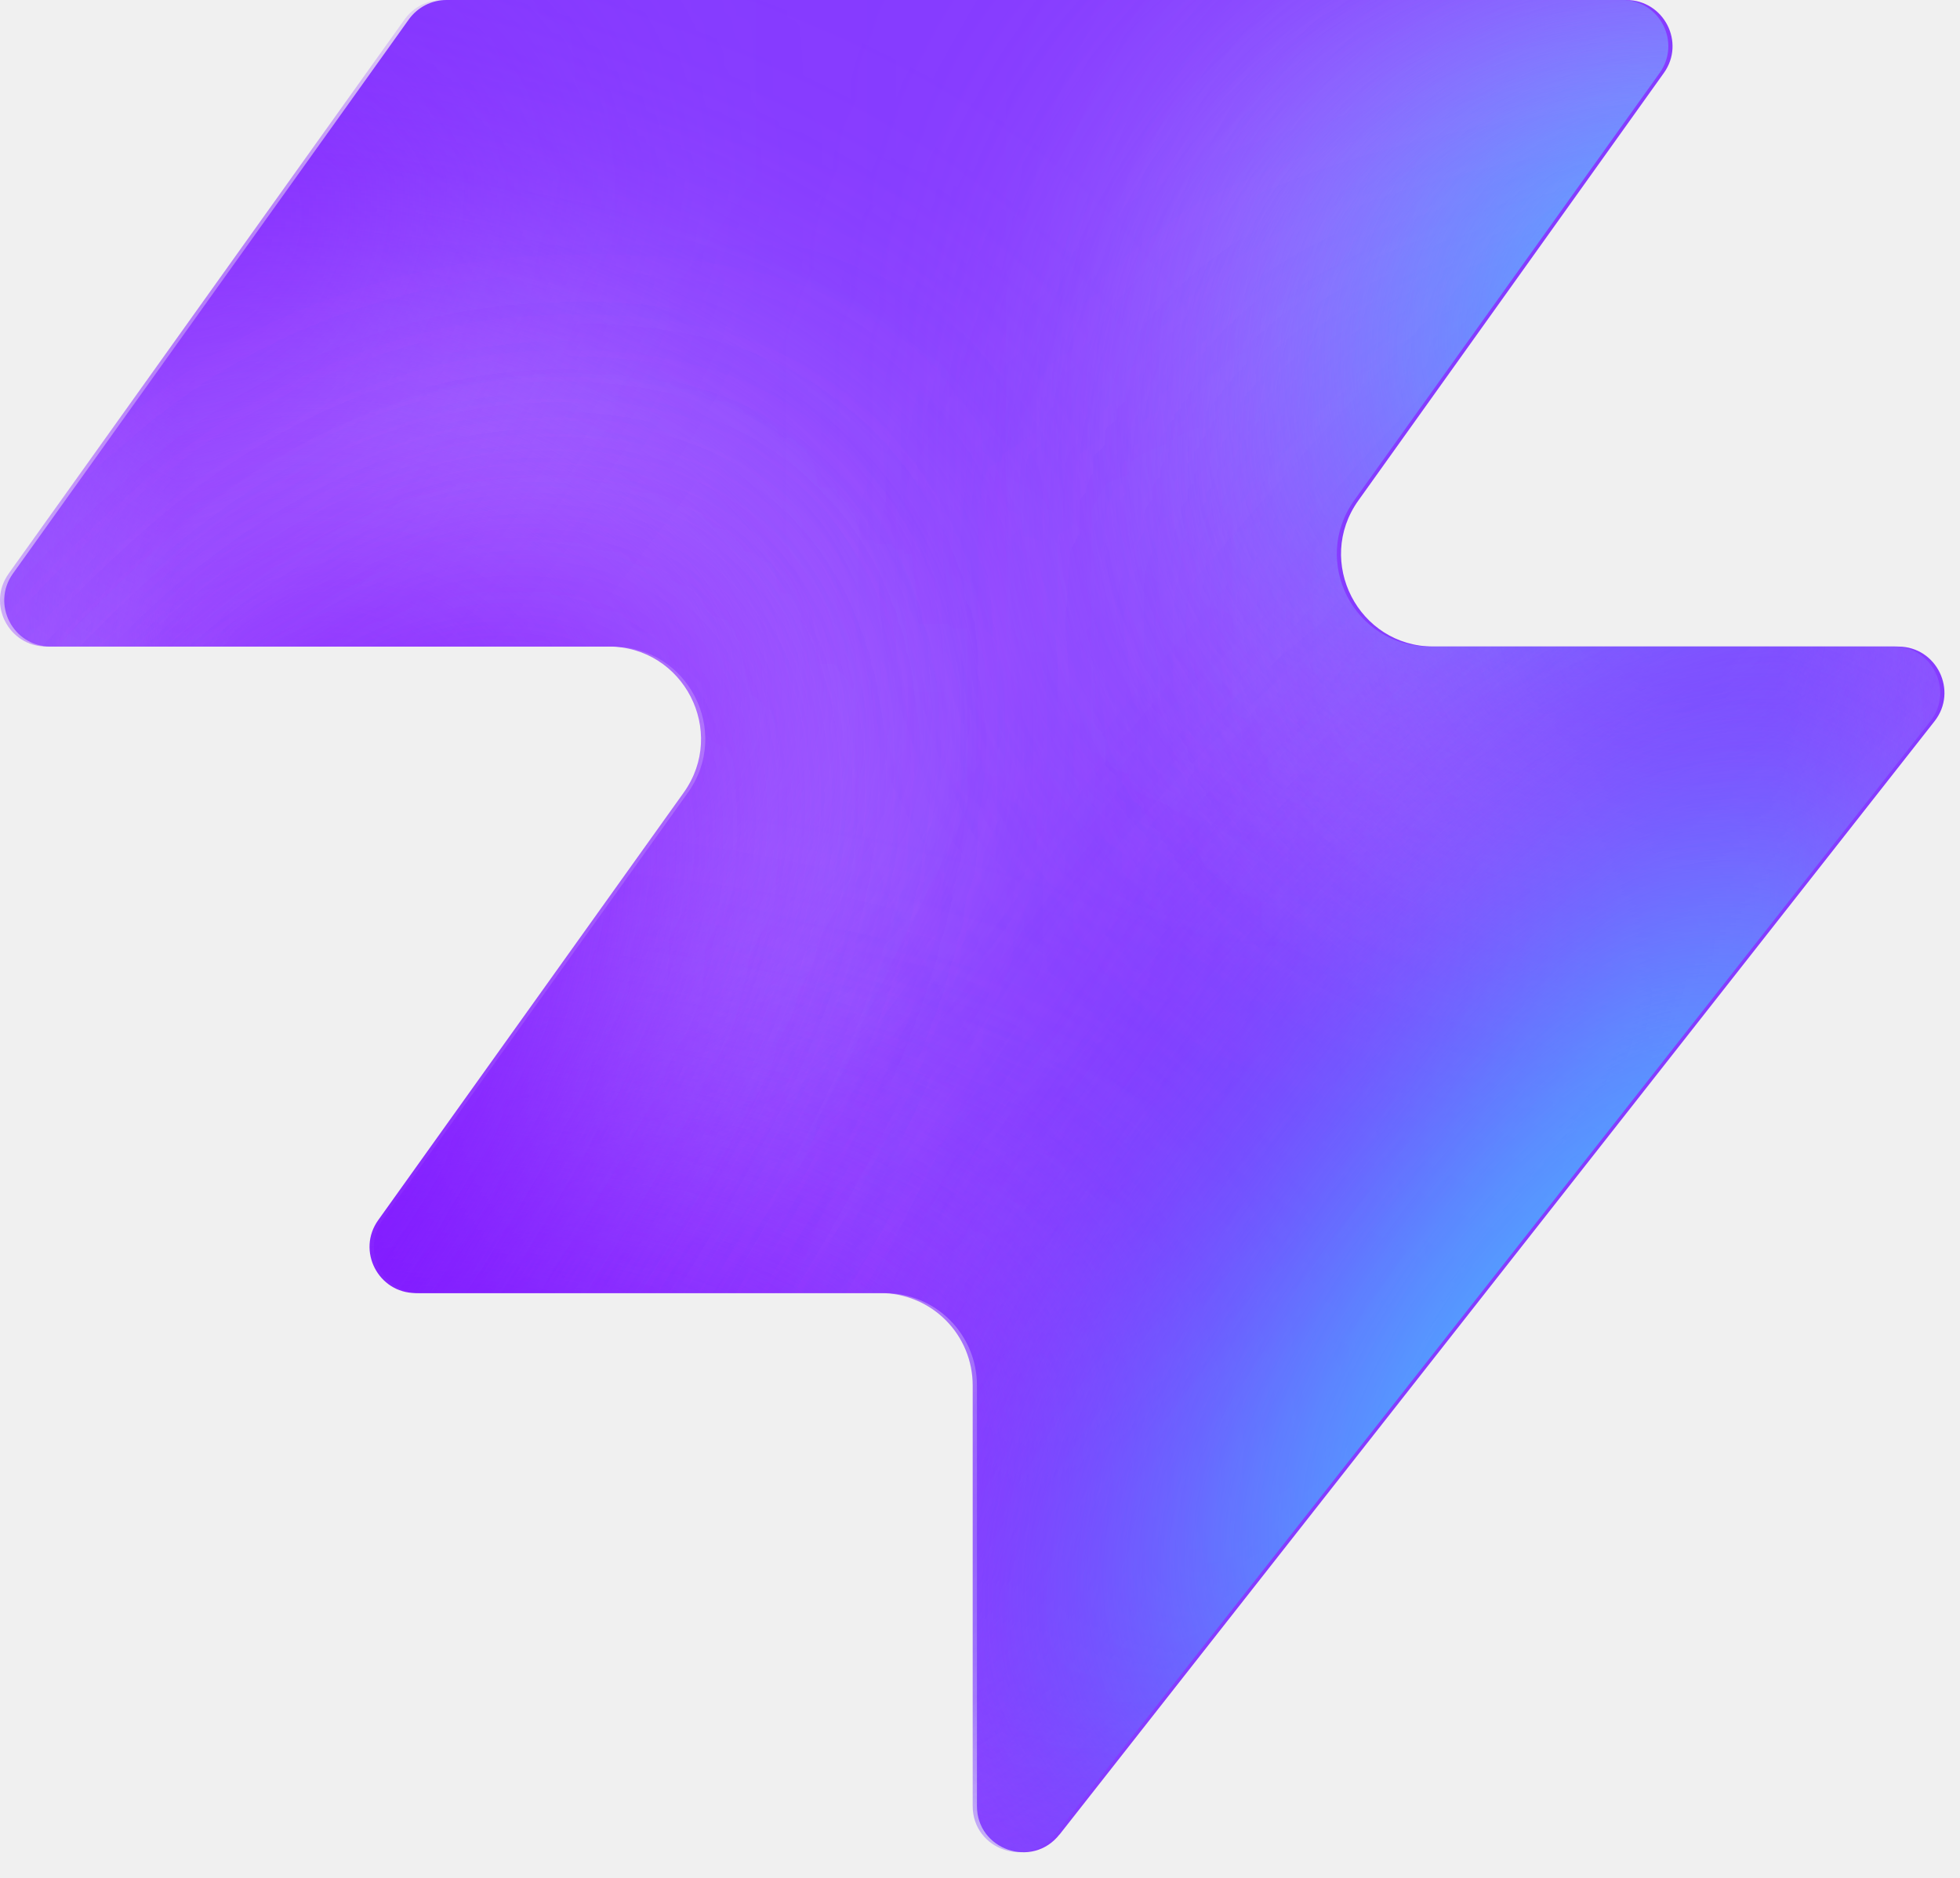
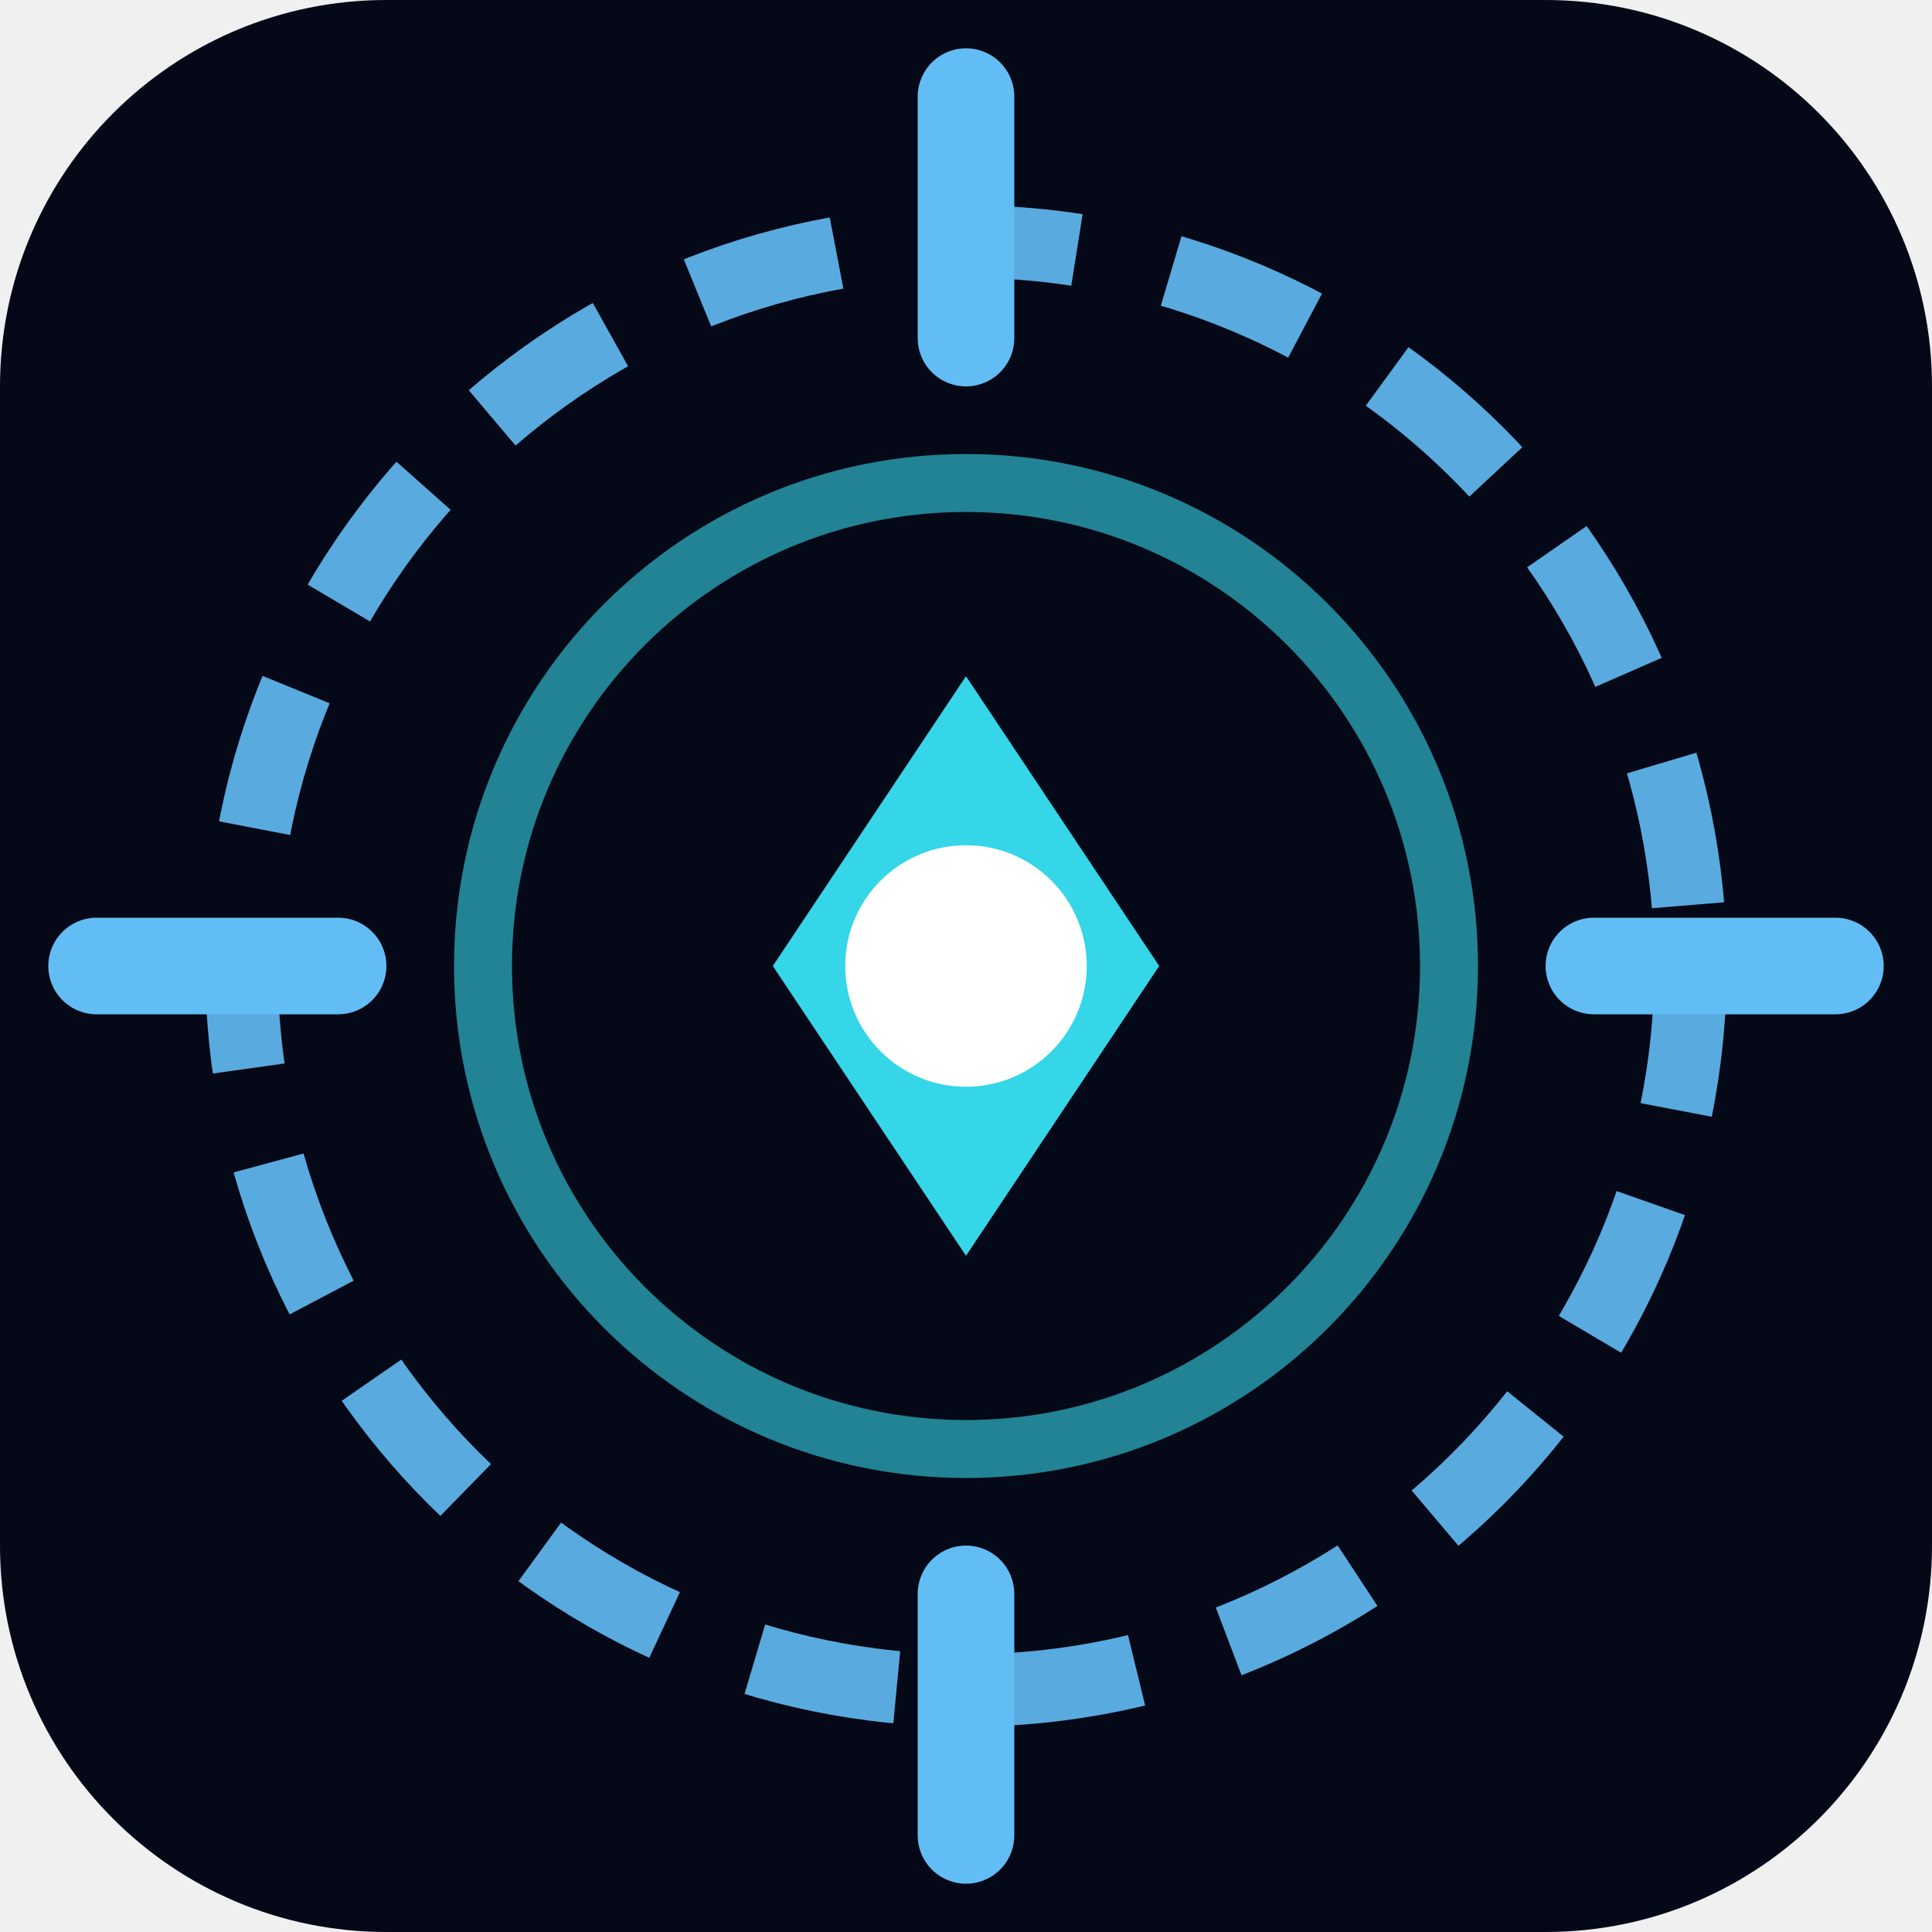
- <svg xmlns="http://www.w3.org/2000/svg" width="48" height="46" fill="none" viewBox="0 0 48 46">
-   <path fill="#863bff" d="M25.946 44.938c-.664.845-2.021.375-2.021-.698V33.937a2.26 2.26 0 0 0-2.262-2.262H10.287c-.92 0-1.456-1.04-.92-1.788l7.48-10.471c1.07-1.497 0-3.578-1.842-3.578H1.237c-.92 0-1.456-1.04-.92-1.788L10.013.474c.214-.297.556-.474.92-.474h28.894c.92 0 1.456 1.04.92 1.788l-7.48 10.471c-1.07 1.498 0 3.579 1.842 3.579h11.377c.943 0 1.473 1.088.89 1.83L25.947 44.94z" style="fill:#863bff;fill:color(display-p3 .525 .23 1);fill-opacity:1" />
-   <mask id="a" width="48" height="46" x="0" y="0" maskUnits="userSpaceOnUse" style="mask-type:alpha">
-     <path fill="#000" d="M25.842 44.938c-.664.844-2.021.375-2.021-.698V33.937a2.26 2.26 0 0 0-2.262-2.262H10.183c-.92 0-1.456-1.04-.92-1.788l7.48-10.471c1.07-1.498 0-3.579-1.842-3.579H1.133c-.92 0-1.456-1.04-.92-1.787L9.91.473c.214-.297.556-.474.92-.474h28.894c.92 0 1.456 1.04.92 1.788l-7.48 10.471c-1.07 1.498 0 3.578 1.842 3.578h11.377c.943 0 1.473 1.088.89 1.832L25.843 44.94z" style="fill:#000;fill-opacity:1" />
-   </mask>
-   <g mask="url(#a)">
-     <g filter="url(#b)">
-       <ellipse cx="5.508" cy="14.704" fill="#ede6ff" rx="5.508" ry="14.704" style="fill:#ede6ff;fill:color(display-p3 .927 .903 1);fill-opacity:1" transform="matrix(.00324 1 1 -.00324 -4.47 31.516)" />
-     </g>
-     <g filter="url(#c)">
-       <ellipse cx="10.399" cy="29.851" fill="#ede6ff" rx="10.399" ry="29.851" style="fill:#ede6ff;fill:color(display-p3 .927 .903 1);fill-opacity:1" transform="matrix(.00324 1 1 -.00324 -39.328 7.883)" />
-     </g>
-     <g filter="url(#d)">
-       <ellipse cx="5.508" cy="30.487" fill="#7e14ff" rx="5.508" ry="30.487" style="fill:#7e14ff;fill:color(display-p3 .492 .077 1);fill-opacity:1" transform="rotate(89.814 -25.913 -14.639)scale(1 -1)" />
-     </g>
-     <g filter="url(#e)">
-       <ellipse cx="5.508" cy="30.599" fill="#7e14ff" rx="5.508" ry="30.599" style="fill:#7e14ff;fill:color(display-p3 .492 .077 1);fill-opacity:1" transform="rotate(89.814 -32.644 -3.334)scale(1 -1)" />
-     </g>
-     <g filter="url(#f)">
-       <ellipse cx="5.508" cy="30.599" fill="#7e14ff" rx="5.508" ry="30.599" style="fill:#7e14ff;fill:color(display-p3 .492 .077 1);fill-opacity:1" transform="matrix(.00324 1 1 -.00324 -34.34 30.47)" />
-     </g>
-     <g filter="url(#g)">
-       <ellipse cx="14.072" cy="22.078" fill="#ede6ff" rx="14.072" ry="22.078" style="fill:#ede6ff;fill:color(display-p3 .927 .903 1);fill-opacity:1" transform="rotate(93.35 24.506 48.493)scale(-1 1)" />
-     </g>
-     <g filter="url(#h)">
-       <ellipse cx="3.47" cy="21.501" fill="#7e14ff" rx="3.47" ry="21.501" style="fill:#7e14ff;fill:color(display-p3 .492 .077 1);fill-opacity:1" transform="rotate(89.009 28.708 47.59)scale(-1 1)" />
-     </g>
-     <g filter="url(#i)">
-       <ellipse cx="3.47" cy="21.501" fill="#7e14ff" rx="3.47" ry="21.501" style="fill:#7e14ff;fill:color(display-p3 .492 .077 1);fill-opacity:1" transform="rotate(89.009 28.708 47.59)scale(-1 1)" />
-     </g>
-     <g filter="url(#j)">
-       <ellipse cx=".387" cy="8.972" fill="#7e14ff" rx="4.407" ry="29.108" style="fill:#7e14ff;fill:color(display-p3 .492 .077 1);fill-opacity:1" transform="rotate(39.51 .387 8.972)" />
-     </g>
-     <g filter="url(#k)">
-       <ellipse cx="47.523" cy="-6.092" fill="#7e14ff" rx="4.407" ry="29.108" style="fill:#7e14ff;fill:color(display-p3 .492 .077 1);fill-opacity:1" transform="rotate(37.892 47.523 -6.092)" />
-     </g>
-     <g filter="url(#l)">
-       <ellipse cx="41.412" cy="6.333" fill="#47bfff" rx="5.971" ry="9.665" style="fill:#47bfff;fill:color(display-p3 .28 .748 1);fill-opacity:1" transform="rotate(37.892 41.412 6.333)" />
-     </g>
-     <g filter="url(#m)">
-       <ellipse cx="-1.879" cy="38.332" fill="#7e14ff" rx="4.407" ry="29.108" style="fill:#7e14ff;fill:color(display-p3 .492 .077 1);fill-opacity:1" transform="rotate(37.892 -1.88 38.332)" />
-     </g>
-     <g filter="url(#n)">
-       <ellipse cx="-1.879" cy="38.332" fill="#7e14ff" rx="4.407" ry="29.108" style="fill:#7e14ff;fill:color(display-p3 .492 .077 1);fill-opacity:1" transform="rotate(37.892 -1.88 38.332)" />
-     </g>
-     <g filter="url(#o)">
-       <ellipse cx="35.651" cy="29.907" fill="#7e14ff" rx="4.407" ry="29.108" style="fill:#7e14ff;fill:color(display-p3 .492 .077 1);fill-opacity:1" transform="rotate(37.892 35.651 29.907)" />
-     </g>
-     <g filter="url(#p)">
-       <ellipse cx="38.418" cy="32.4" fill="#47bfff" rx="5.971" ry="15.297" style="fill:#47bfff;fill:color(display-p3 .28 .748 1);fill-opacity:1" transform="rotate(37.892 38.418 32.4)" />
-     </g>
-   </g>
-   <defs>
-     <filter id="b" width="60.045" height="41.654" x="-19.77" y="16.149" color-interpolation-filters="sRGB" filterUnits="userSpaceOnUse">
-       <feFlood flood-opacity="0" result="BackgroundImageFix" />
-       <feBlend in="SourceGraphic" in2="BackgroundImageFix" result="shape" />
-       <feGaussianBlur result="effect1_foregroundBlur_2002_17158" stdDeviation="7.659" />
-     </filter>
-     <filter id="c" width="90.34" height="51.437" x="-54.613" y="-7.533" color-interpolation-filters="sRGB" filterUnits="userSpaceOnUse">
-       <feFlood flood-opacity="0" result="BackgroundImageFix" />
-       <feBlend in="SourceGraphic" in2="BackgroundImageFix" result="shape" />
-       <feGaussianBlur result="effect1_foregroundBlur_2002_17158" stdDeviation="7.659" />
-     </filter>
-     <filter id="d" width="79.355" height="29.4" x="-49.64" y="2.03" color-interpolation-filters="sRGB" filterUnits="userSpaceOnUse">
-       <feFlood flood-opacity="0" result="BackgroundImageFix" />
-       <feBlend in="SourceGraphic" in2="BackgroundImageFix" result="shape" />
-       <feGaussianBlur result="effect1_foregroundBlur_2002_17158" stdDeviation="4.596" />
-     </filter>
-     <filter id="e" width="79.579" height="29.4" x="-45.045" y="20.029" color-interpolation-filters="sRGB" filterUnits="userSpaceOnUse">
-       <feFlood flood-opacity="0" result="BackgroundImageFix" />
-       <feBlend in="SourceGraphic" in2="BackgroundImageFix" result="shape" />
-       <feGaussianBlur result="effect1_foregroundBlur_2002_17158" stdDeviation="4.596" />
-     </filter>
-     <filter id="f" width="79.579" height="29.4" x="-43.513" y="21.178" color-interpolation-filters="sRGB" filterUnits="userSpaceOnUse">
-       <feFlood flood-opacity="0" result="BackgroundImageFix" />
-       <feBlend in="SourceGraphic" in2="BackgroundImageFix" result="shape" />
-       <feGaussianBlur result="effect1_foregroundBlur_2002_17158" stdDeviation="4.596" />
-     </filter>
-     <filter id="g" width="74.749" height="58.852" x="15.756" y="-17.901" color-interpolation-filters="sRGB" filterUnits="userSpaceOnUse">
-       <feFlood flood-opacity="0" result="BackgroundImageFix" />
-       <feBlend in="SourceGraphic" in2="BackgroundImageFix" result="shape" />
-       <feGaussianBlur result="effect1_foregroundBlur_2002_17158" stdDeviation="7.659" />
-     </filter>
-     <filter id="h" width="61.377" height="25.362" x="23.548" y="2.284" color-interpolation-filters="sRGB" filterUnits="userSpaceOnUse">
-       <feFlood flood-opacity="0" result="BackgroundImageFix" />
-       <feBlend in="SourceGraphic" in2="BackgroundImageFix" result="shape" />
-       <feGaussianBlur result="effect1_foregroundBlur_2002_17158" stdDeviation="4.596" />
-     </filter>
-     <filter id="i" width="61.377" height="25.362" x="23.548" y="2.284" color-interpolation-filters="sRGB" filterUnits="userSpaceOnUse">
-       <feFlood flood-opacity="0" result="BackgroundImageFix" />
-       <feBlend in="SourceGraphic" in2="BackgroundImageFix" result="shape" />
-       <feGaussianBlur result="effect1_foregroundBlur_2002_17158" stdDeviation="4.596" />
-     </filter>
-     <filter id="j" width="56.045" height="63.649" x="-27.636" y="-22.853" color-interpolation-filters="sRGB" filterUnits="userSpaceOnUse">
-       <feFlood flood-opacity="0" result="BackgroundImageFix" />
-       <feBlend in="SourceGraphic" in2="BackgroundImageFix" result="shape" />
-       <feGaussianBlur result="effect1_foregroundBlur_2002_17158" stdDeviation="4.596" />
-     </filter>
-     <filter id="k" width="54.814" height="64.646" x="20.116" y="-38.415" color-interpolation-filters="sRGB" filterUnits="userSpaceOnUse">
-       <feFlood flood-opacity="0" result="BackgroundImageFix" />
-       <feBlend in="SourceGraphic" in2="BackgroundImageFix" result="shape" />
-       <feGaussianBlur result="effect1_foregroundBlur_2002_17158" stdDeviation="4.596" />
-     </filter>
-     <filter id="l" width="33.541" height="35.313" x="24.641" y="-11.323" color-interpolation-filters="sRGB" filterUnits="userSpaceOnUse">
-       <feFlood flood-opacity="0" result="BackgroundImageFix" />
-       <feBlend in="SourceGraphic" in2="BackgroundImageFix" result="shape" />
-       <feGaussianBlur result="effect1_foregroundBlur_2002_17158" stdDeviation="4.596" />
-     </filter>
-     <filter id="m" width="54.814" height="64.646" x="-29.286" y="6.009" color-interpolation-filters="sRGB" filterUnits="userSpaceOnUse">
-       <feFlood flood-opacity="0" result="BackgroundImageFix" />
-       <feBlend in="SourceGraphic" in2="BackgroundImageFix" result="shape" />
-       <feGaussianBlur result="effect1_foregroundBlur_2002_17158" stdDeviation="4.596" />
-     </filter>
-     <filter id="n" width="54.814" height="64.646" x="-29.286" y="6.009" color-interpolation-filters="sRGB" filterUnits="userSpaceOnUse">
-       <feFlood flood-opacity="0" result="BackgroundImageFix" />
-       <feBlend in="SourceGraphic" in2="BackgroundImageFix" result="shape" />
-       <feGaussianBlur result="effect1_foregroundBlur_2002_17158" stdDeviation="4.596" />
-     </filter>
-     <filter id="o" width="54.814" height="64.646" x="8.244" y="-2.416" color-interpolation-filters="sRGB" filterUnits="userSpaceOnUse">
-       <feFlood flood-opacity="0" result="BackgroundImageFix" />
-       <feBlend in="SourceGraphic" in2="BackgroundImageFix" result="shape" />
-       <feGaussianBlur result="effect1_foregroundBlur_2002_17158" stdDeviation="4.596" />
-     </filter>
-     <filter id="p" width="39.409" height="43.623" x="18.713" y="10.588" color-interpolation-filters="sRGB" filterUnits="userSpaceOnUse">
-       <feFlood flood-opacity="0" result="BackgroundImageFix" />
-       <feBlend in="SourceGraphic" in2="BackgroundImageFix" result="shape" />
-       <feGaussianBlur result="effect1_foregroundBlur_2002_17158" stdDeviation="4.596" />
-     </filter>
-   </defs>
+ <svg xmlns="http://www.w3.org/2000/svg" viewBox="0 0 40 40" fill="none">
+   <rect width="40" height="40" rx="8" fill="#050817" />
+   <circle cx="20" cy="20" r="15" stroke="#63BDF5" stroke-width="1.5" stroke-dasharray="3 2" stroke-opacity="0.9" />
+   <circle cx="20" cy="20" r="10" stroke="#35D6E8" stroke-width="1.2" stroke-opacity="0.6" />
+   <line x1="20" y1="2" x2="20" y2="7" stroke="#63BDF5" stroke-width="2" stroke-linecap="round" />
+   <line x1="20" y1="33" x2="20" y2="38" stroke="#63BDF5" stroke-width="2" stroke-linecap="round" />
+   <line x1="2" y1="20" x2="7" y2="20" stroke="#63BDF5" stroke-width="2" stroke-linecap="round" />
+   <line x1="33" y1="20" x2="38" y2="20" stroke="#63BDF5" stroke-width="2" stroke-linecap="round" />
+   <path d="M20 14L24 20L20 26L16 20Z" fill="#35D6E8" />
+   <circle cx="20" cy="20" r="2.5" fill="#FFFFFF" />
</svg>
